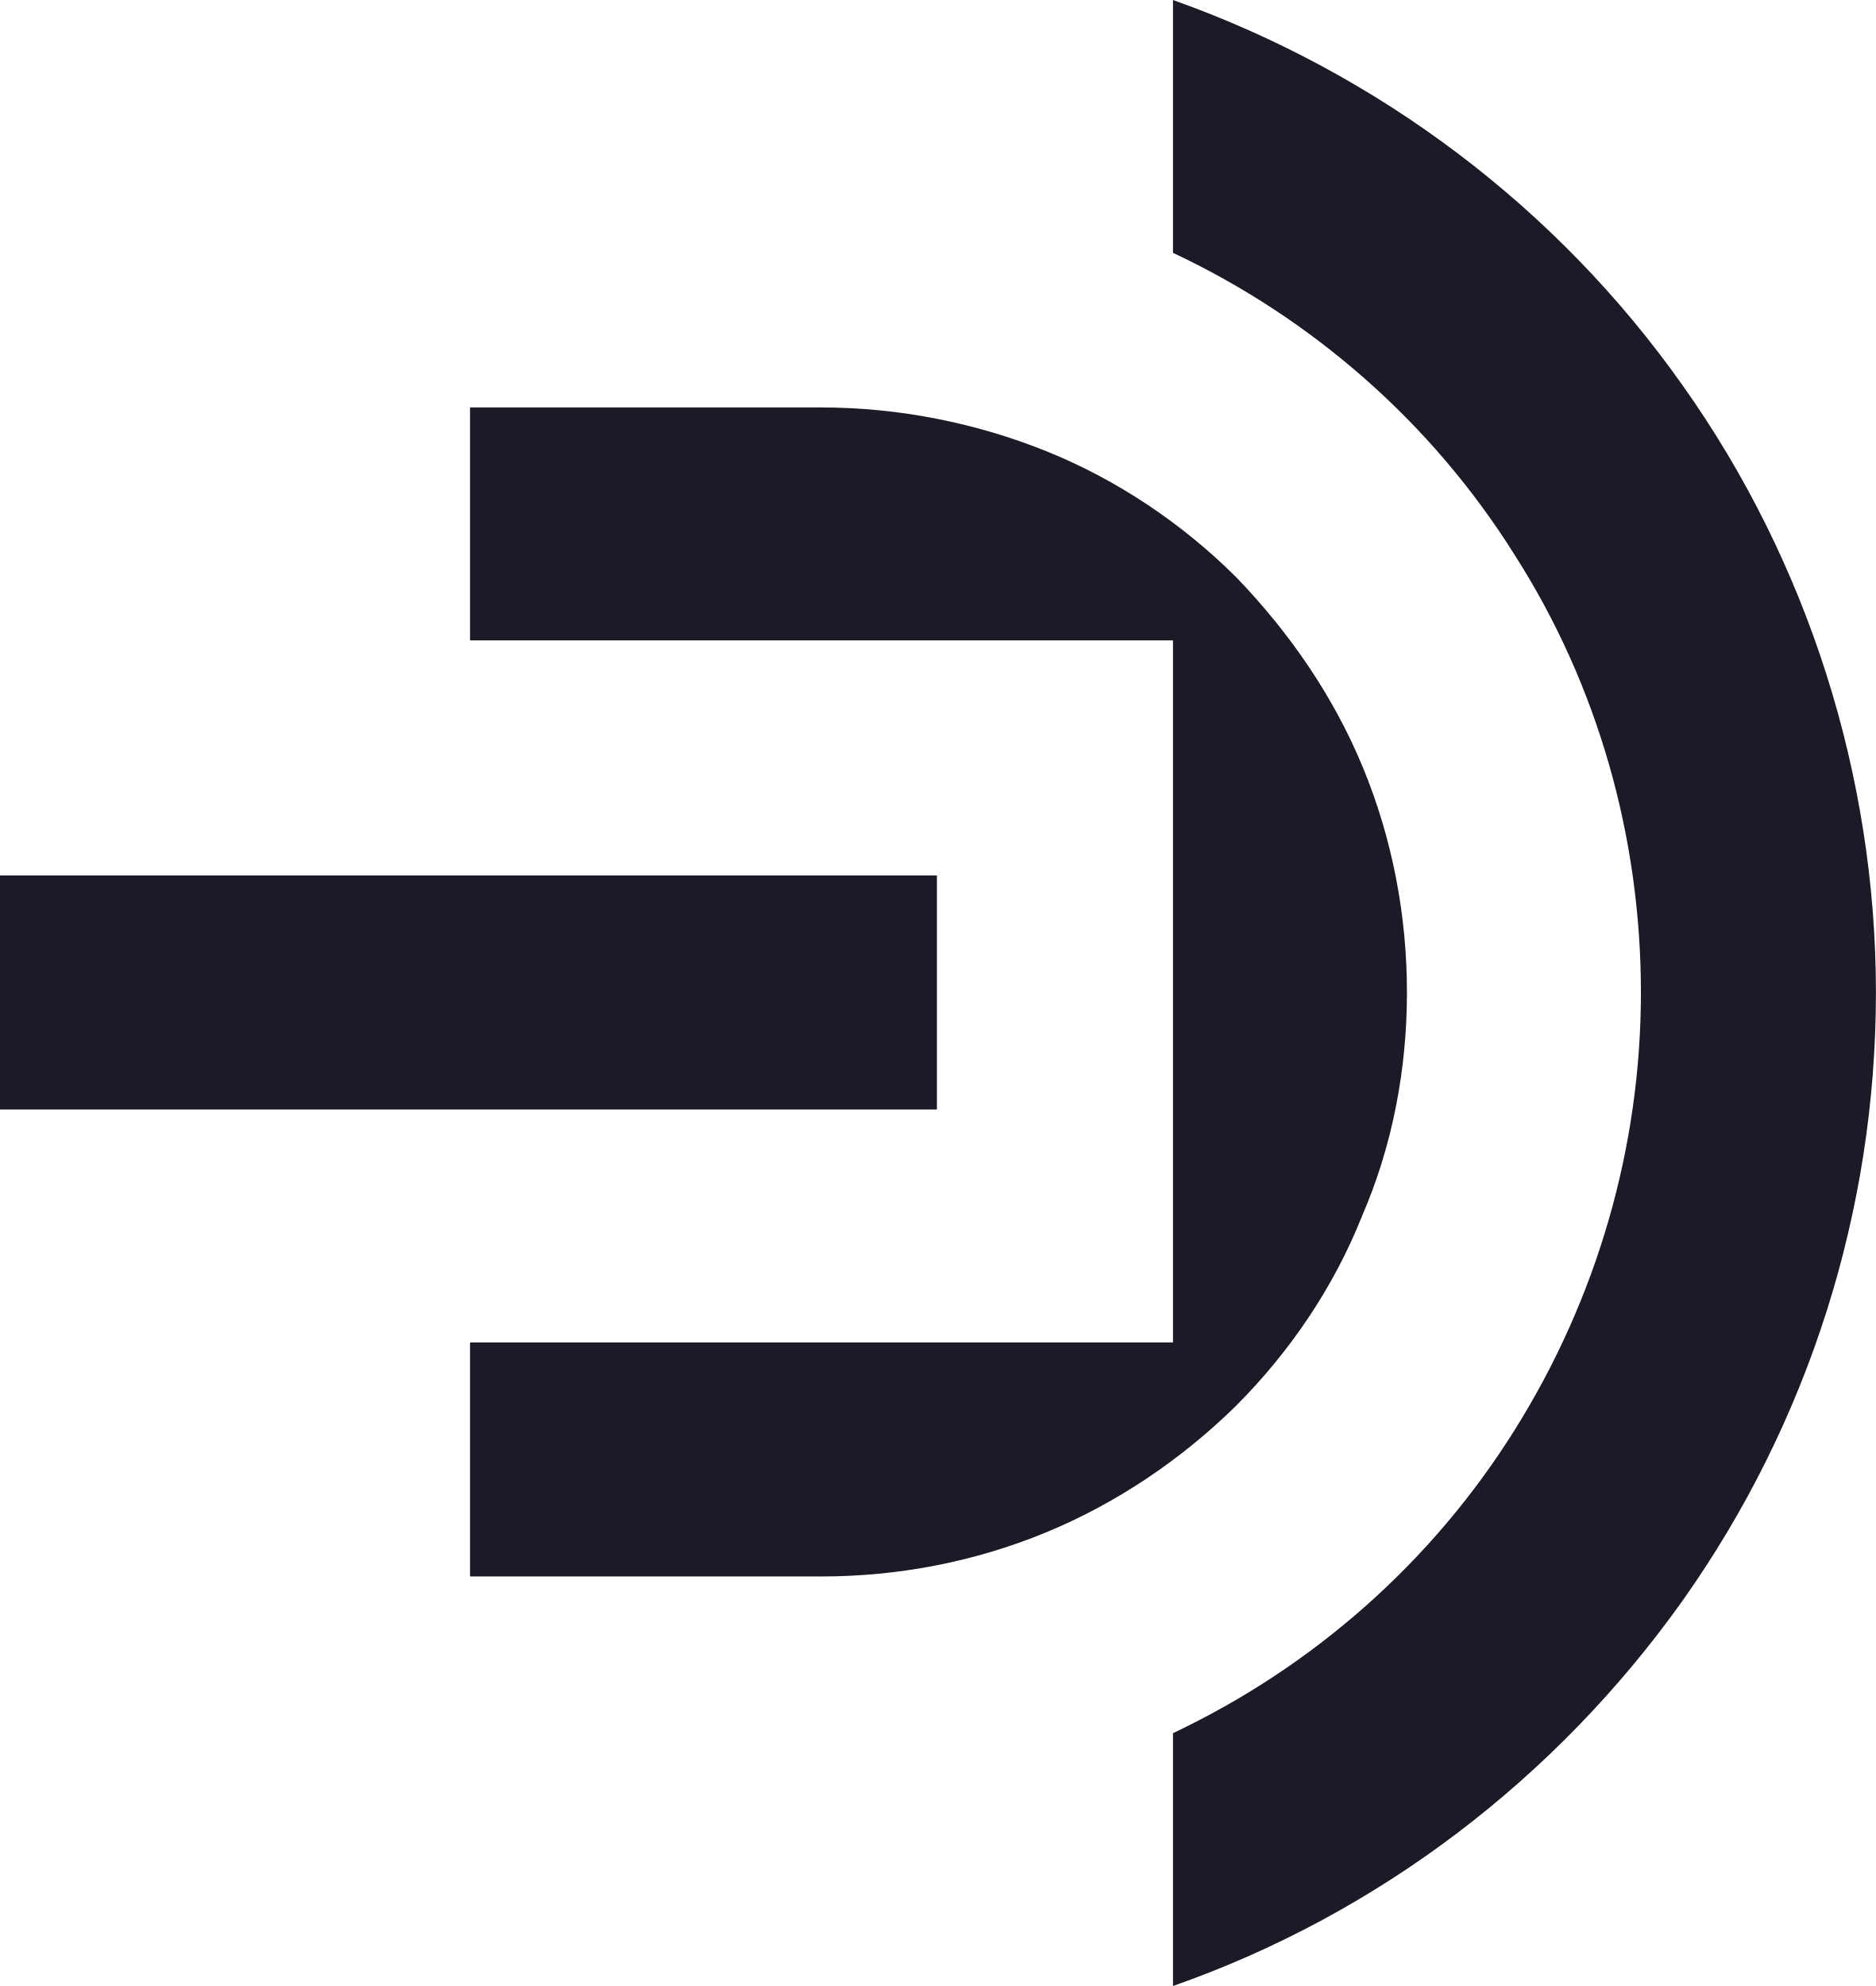
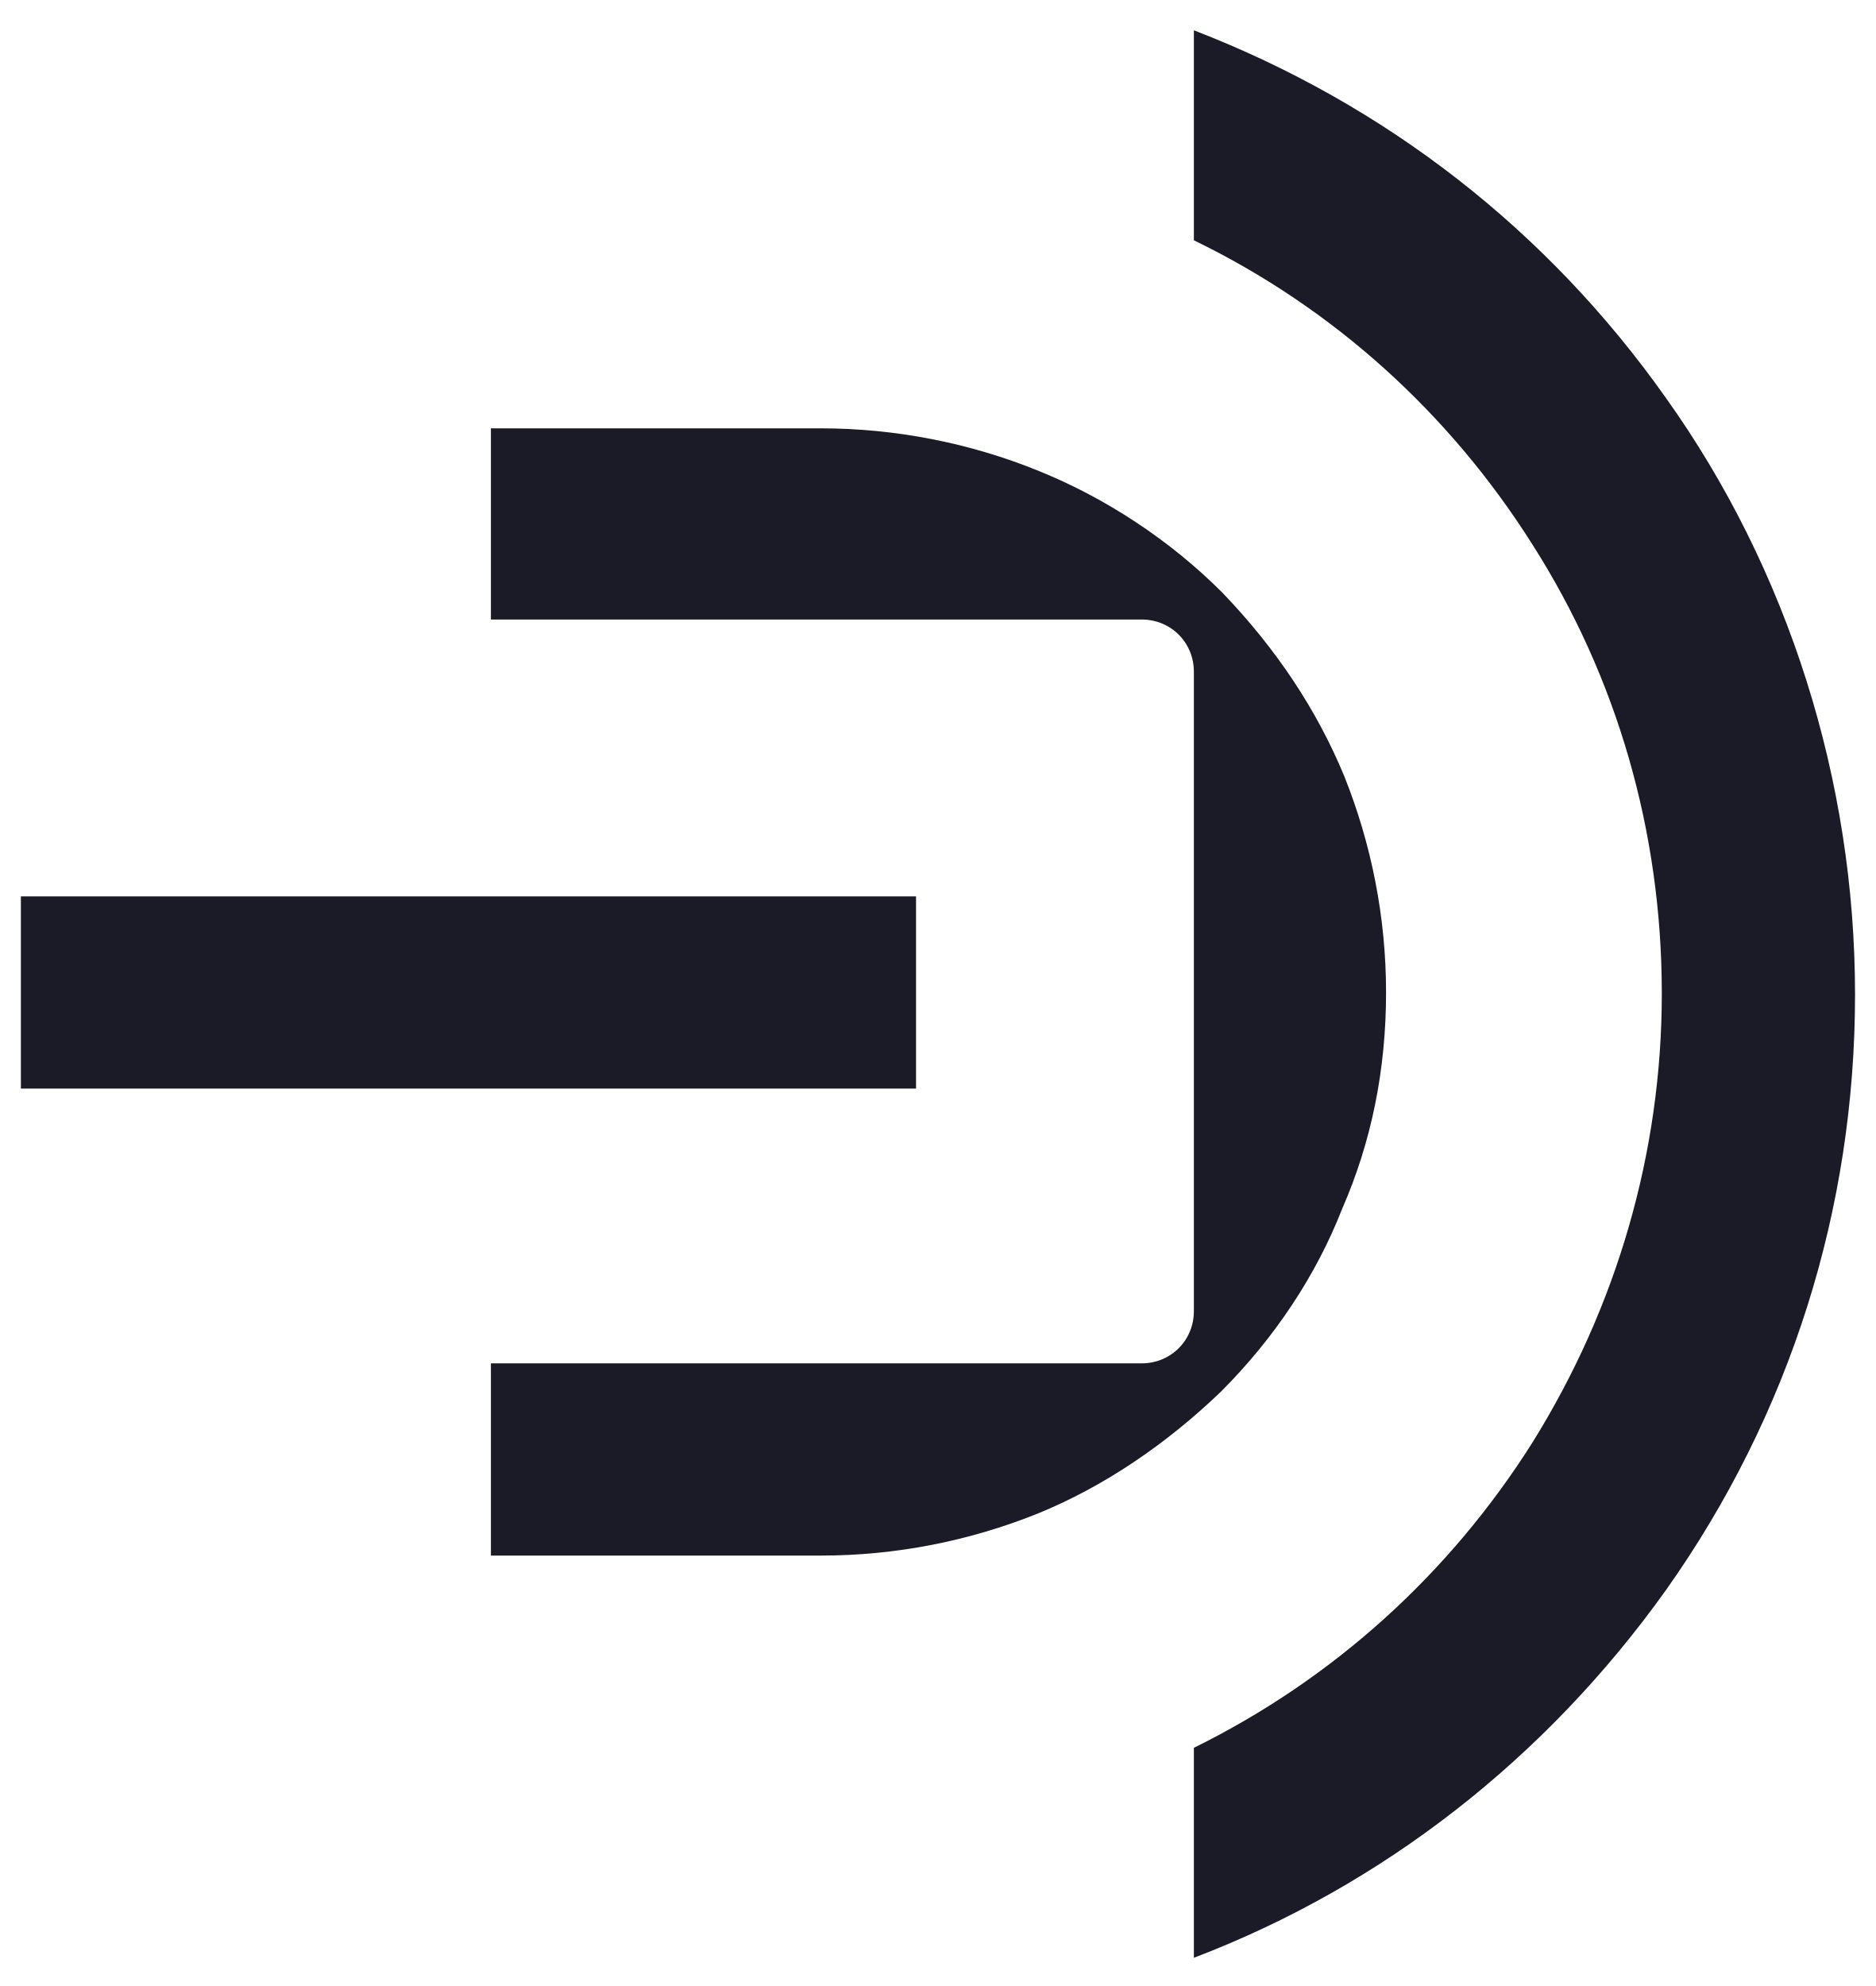
<svg xmlns="http://www.w3.org/2000/svg" version="1.1" id="Layer_1" x="0px" y="0px" viewBox="0 0 179.6 190.1" style="enable-background:new 0 0 179.6 190.1;" xml:space="preserve">
  <style type="text/css">
- 	.st0{fill:#1A1B26;}
+ 	.st0{opacity:0;}
+ 	.st1{fill:#1A1B27;}
</style>
-   <g>
+   <g class="st0">
    <g>
-       <path class="st0" d="M179.6,95c0,20.8-6.4,41.1-18.5,58.2c-12.1,17-29.1,30-48.8,36.9v-24.2c13.5-6.4,24.8-16.4,32.7-29    s12.1-27.1,12.1-41.9S153,65.6,145,53.1c-7.9-12.6-19.3-22.6-32.7-28.9V0c19.7,7,36.8,19.9,48.8,36.9    C173.1,53.8,179.6,74.3,179.6,95z" />
-       <rect y="83.8" class="st0" width="89.7" height="22.4" />
-       <path class="st0" d="M134.7,95c0-7.4-1.4-14.7-4.2-21.5s-7-12.9-12.1-18.2c-5.2-5.2-11.5-9.4-18.2-12.1C93.5,40.5,86.1,39,78.6,39    H45v22.3h67.3v67.2H45v22.4h33.6c7.4,0,14.7-1.4,21.5-4.2s13-7,18.2-12.1c5.2-5.2,9.4-11.4,12.1-18.2    C133.3,109.7,134.7,102.4,134.7,95z" />
+       <path class="st1" d="M179.6,95c0,20.8-6.4,41.1-18.5,58.2c-12.1,17-29.1,30-48.8,36.9v-24.2c13.5-6.4,24.8-16.4,32.7-29    s12.1-27.1,12.1-41.9S153,65.6,145,53.1c-7.9-12.6-19.3-22.6-32.7-28.9V0c19.7,7,36.8,19.9,48.8,36.9    C173.1,53.8,179.6,74.3,179.6,95z" />
+       <rect y="83.8" class="st1" width="89.7" height="22.4" />
+       <path class="st1" d="M134.7,95c0-7.4-1.4-14.7-4.2-21.5s-7-12.9-12.1-18.2c-5.2-5.2-11.5-9.4-18.2-12.1C93.5,40.5,86.1,39,78.6,39    H45v22.3h67.3v67.2H45v22.4h33.6c7.4,0,14.7-1.4,21.5-4.2s13-7,18.2-12.1c5.2-5.2,9.4-11.4,12.1-18.2    C133.3,109.7,134.7,102.4,134.7,95z" />
    </g>
  </g>
+   <g class="st0">
+     <path class="st1" d="M159.9,37.8c-11.5-16.3-27.4-28.5-46.1-35.6v21.1c13.4,6.5,24.6,16.5,32.5,29c8.1,12.6,12.3,27.4,12.3,42.7   c0,15.1-4.3,29.8-12.3,42.7c-7.9,12.5-19.1,22.6-32.5,29.1V188c18.5-6.9,34.4-19.2,46.1-35.6c11.9-16.8,18.2-36.7,18.2-57.3   C178.1,74.6,171.6,54.3,159.9,37.8z" />
+     <rect x="1.5" y="85.3" class="st1" width="86.7" height="19.4" />
+     <path class="st1" d="M129.1,74.1c-2.6-6.3-6.6-12.3-11.8-17.7c-5.1-5.1-11.2-9.1-17.7-11.7c-6.6-2.7-13.9-4.1-21-4.1H46.5v19.3   h67.3V130H46.5v19.4h32.1c7.3,0,14.3-1.4,20.9-4.1c6.4-2.6,12.6-6.7,17.7-11.8c5.1-5.1,9.2-11.3,11.8-17.7   c2.8-6.4,4.2-13.4,4.2-20.8C133.2,87.7,131.8,80.7,129.1,74.1z" />
+   </g>
+   <g>
+     <path class="st1" d="M159.5,38.1c-11.3-16-26.8-28.1-45.2-35.2v20.1c13.4,6.5,24.5,16.6,32.4,29.1c8.1,12.7,12.4,27.5,12.4,43   c0,15.2-4.3,30-12.4,43c-7.9,12.5-19,22.6-32.4,29.2v20.1c18.1-6.9,33.7-19.1,45.2-35.2c11.9-16.8,18.1-36.5,18.1-57   C177.6,74.7,171.2,54.5,159.5,38.1z" />
+     <rect x="2" y="85.8" class="st1" width="85.7" height="18.4" />
+     <path class="st1" d="M128.7,74.3c-2.6-6.3-6.5-12.2-11.7-17.6c-5-5-11.1-9-17.5-11.6C92.9,42.4,85.7,41,78.6,41H47v18.3h62.3   c2.8,0,5,2.2,5,5v61.2c0,2.8-2.2,5-5,5H47v18.4h31.6c7.2,0,14.2-1.4,20.7-4c6.4-2.6,12.4-6.7,17.6-11.7c5.1-5.1,9.1-11.1,11.6-17.5   c2.8-6.4,4.2-13.3,4.2-20.7C132.7,87.8,131.3,80.8,128.7,74.3z" />
+   </g>
</svg>
